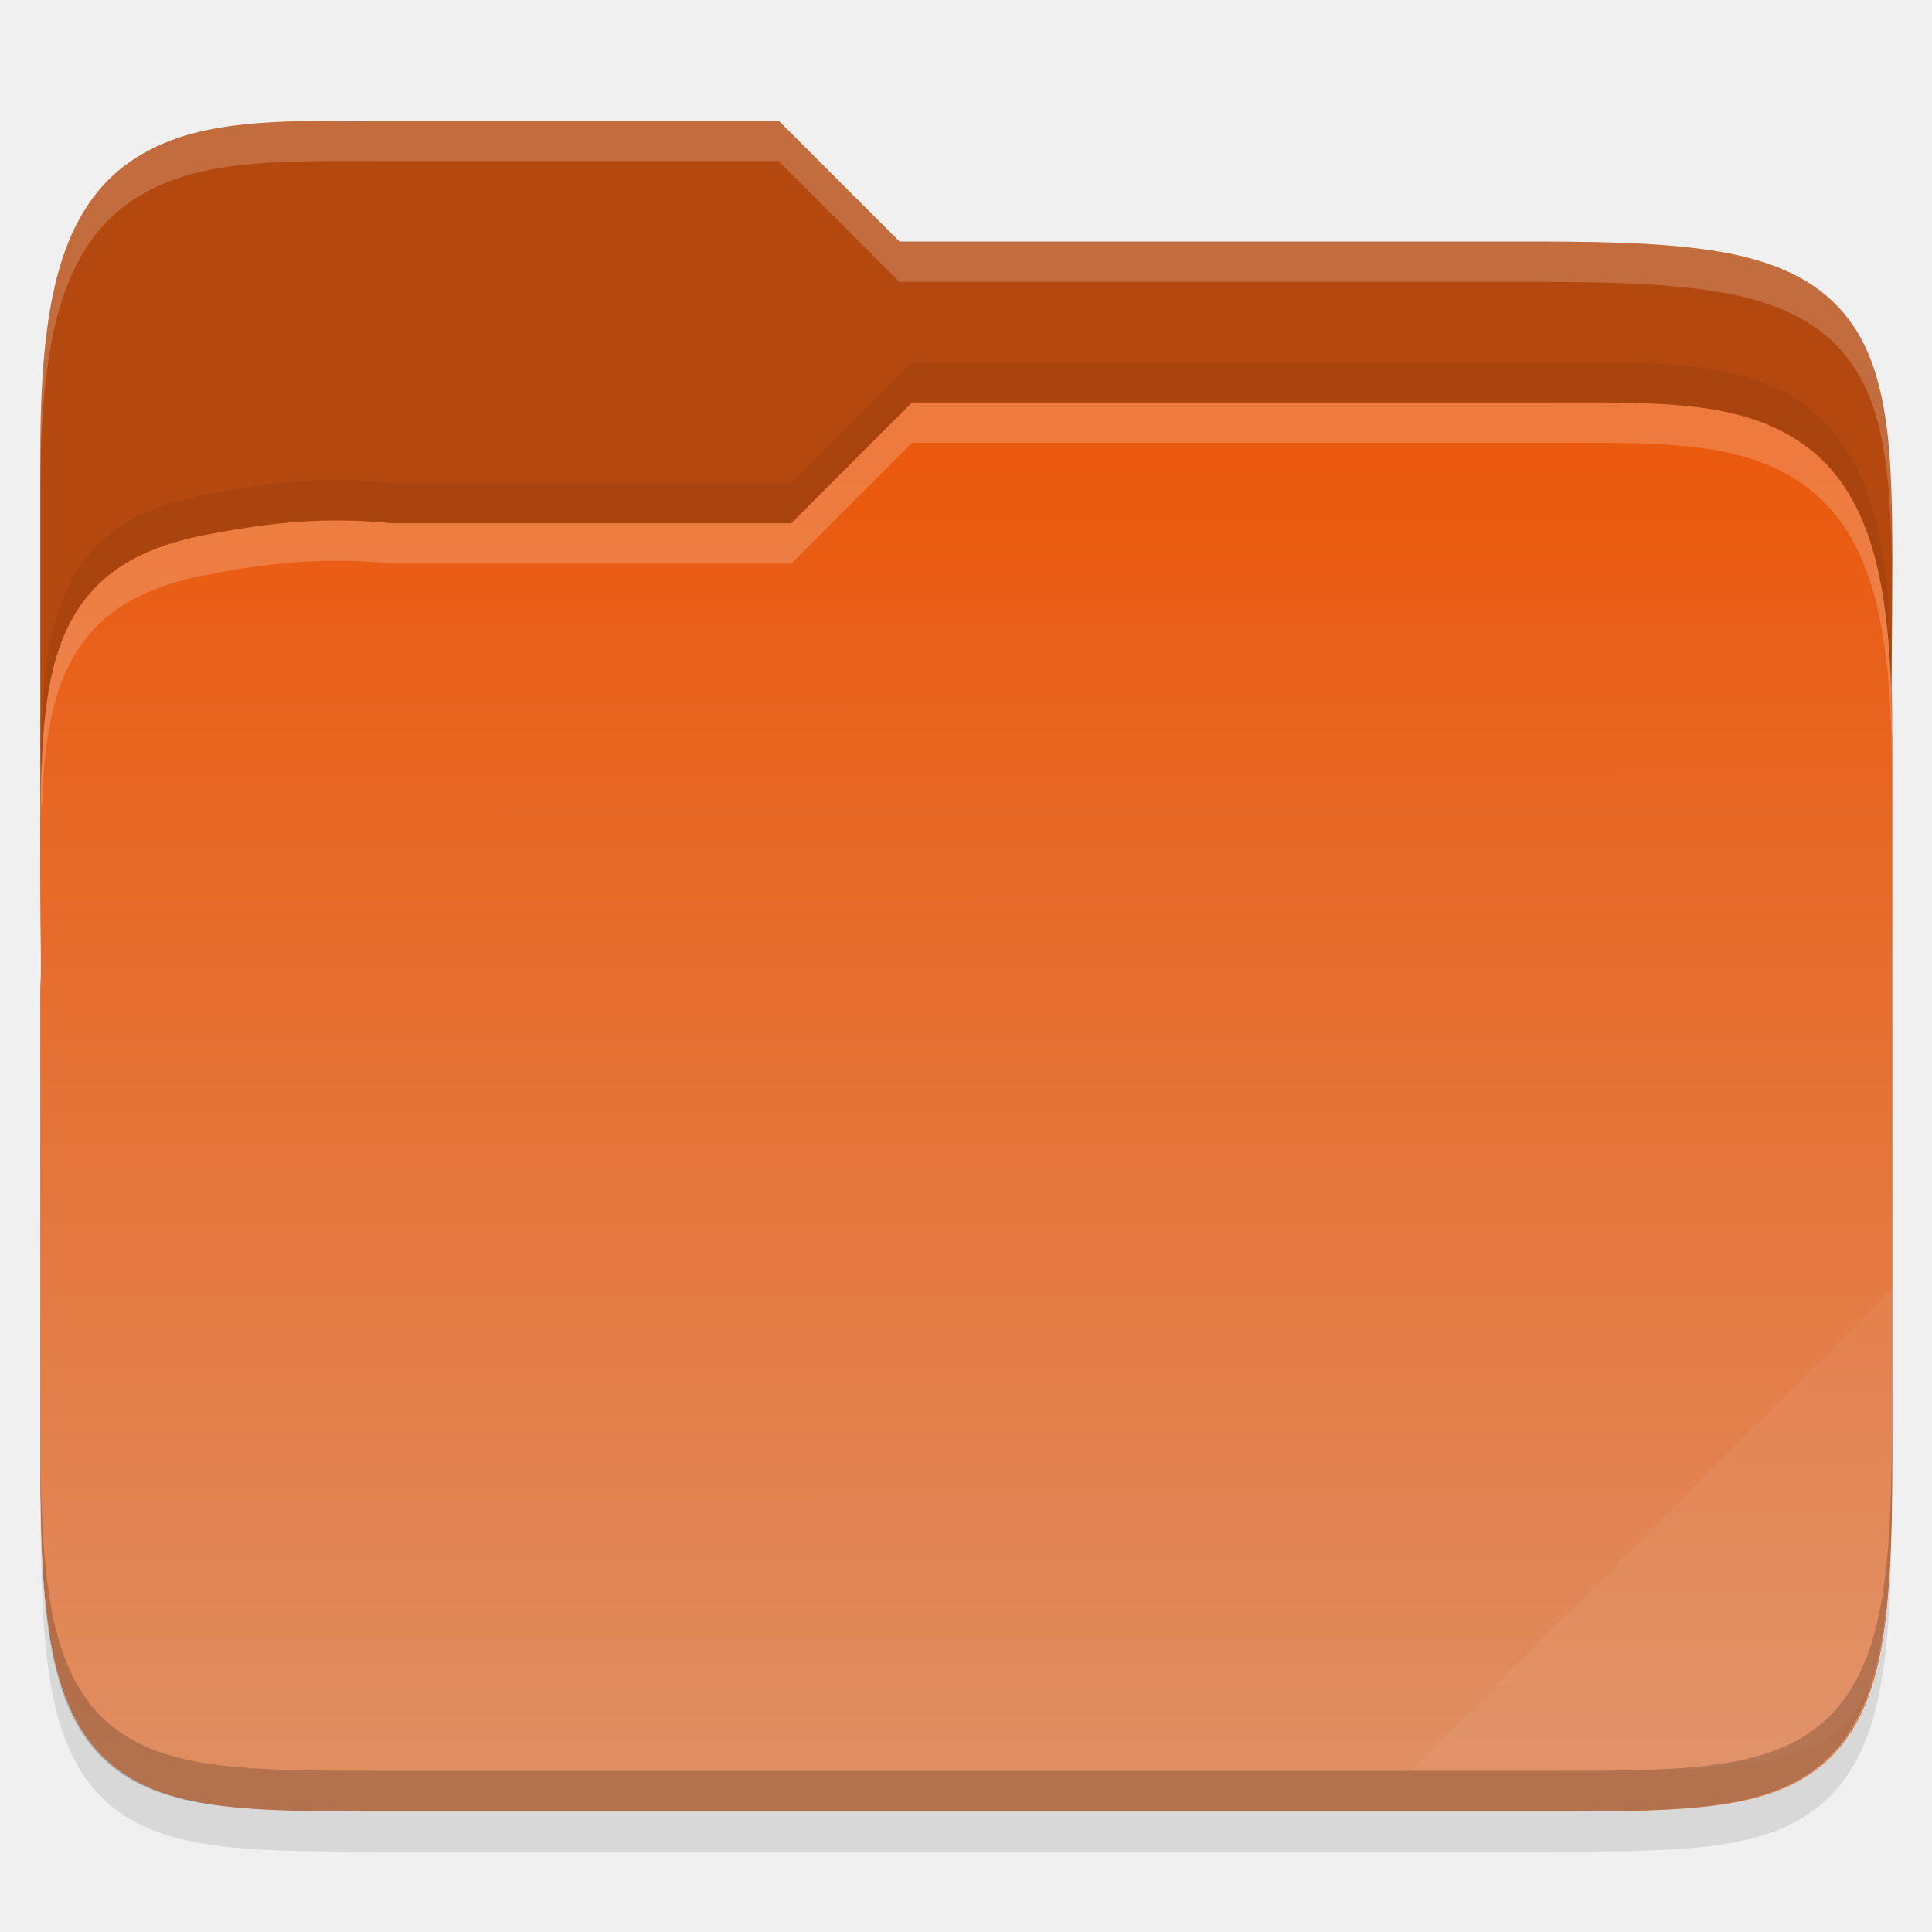
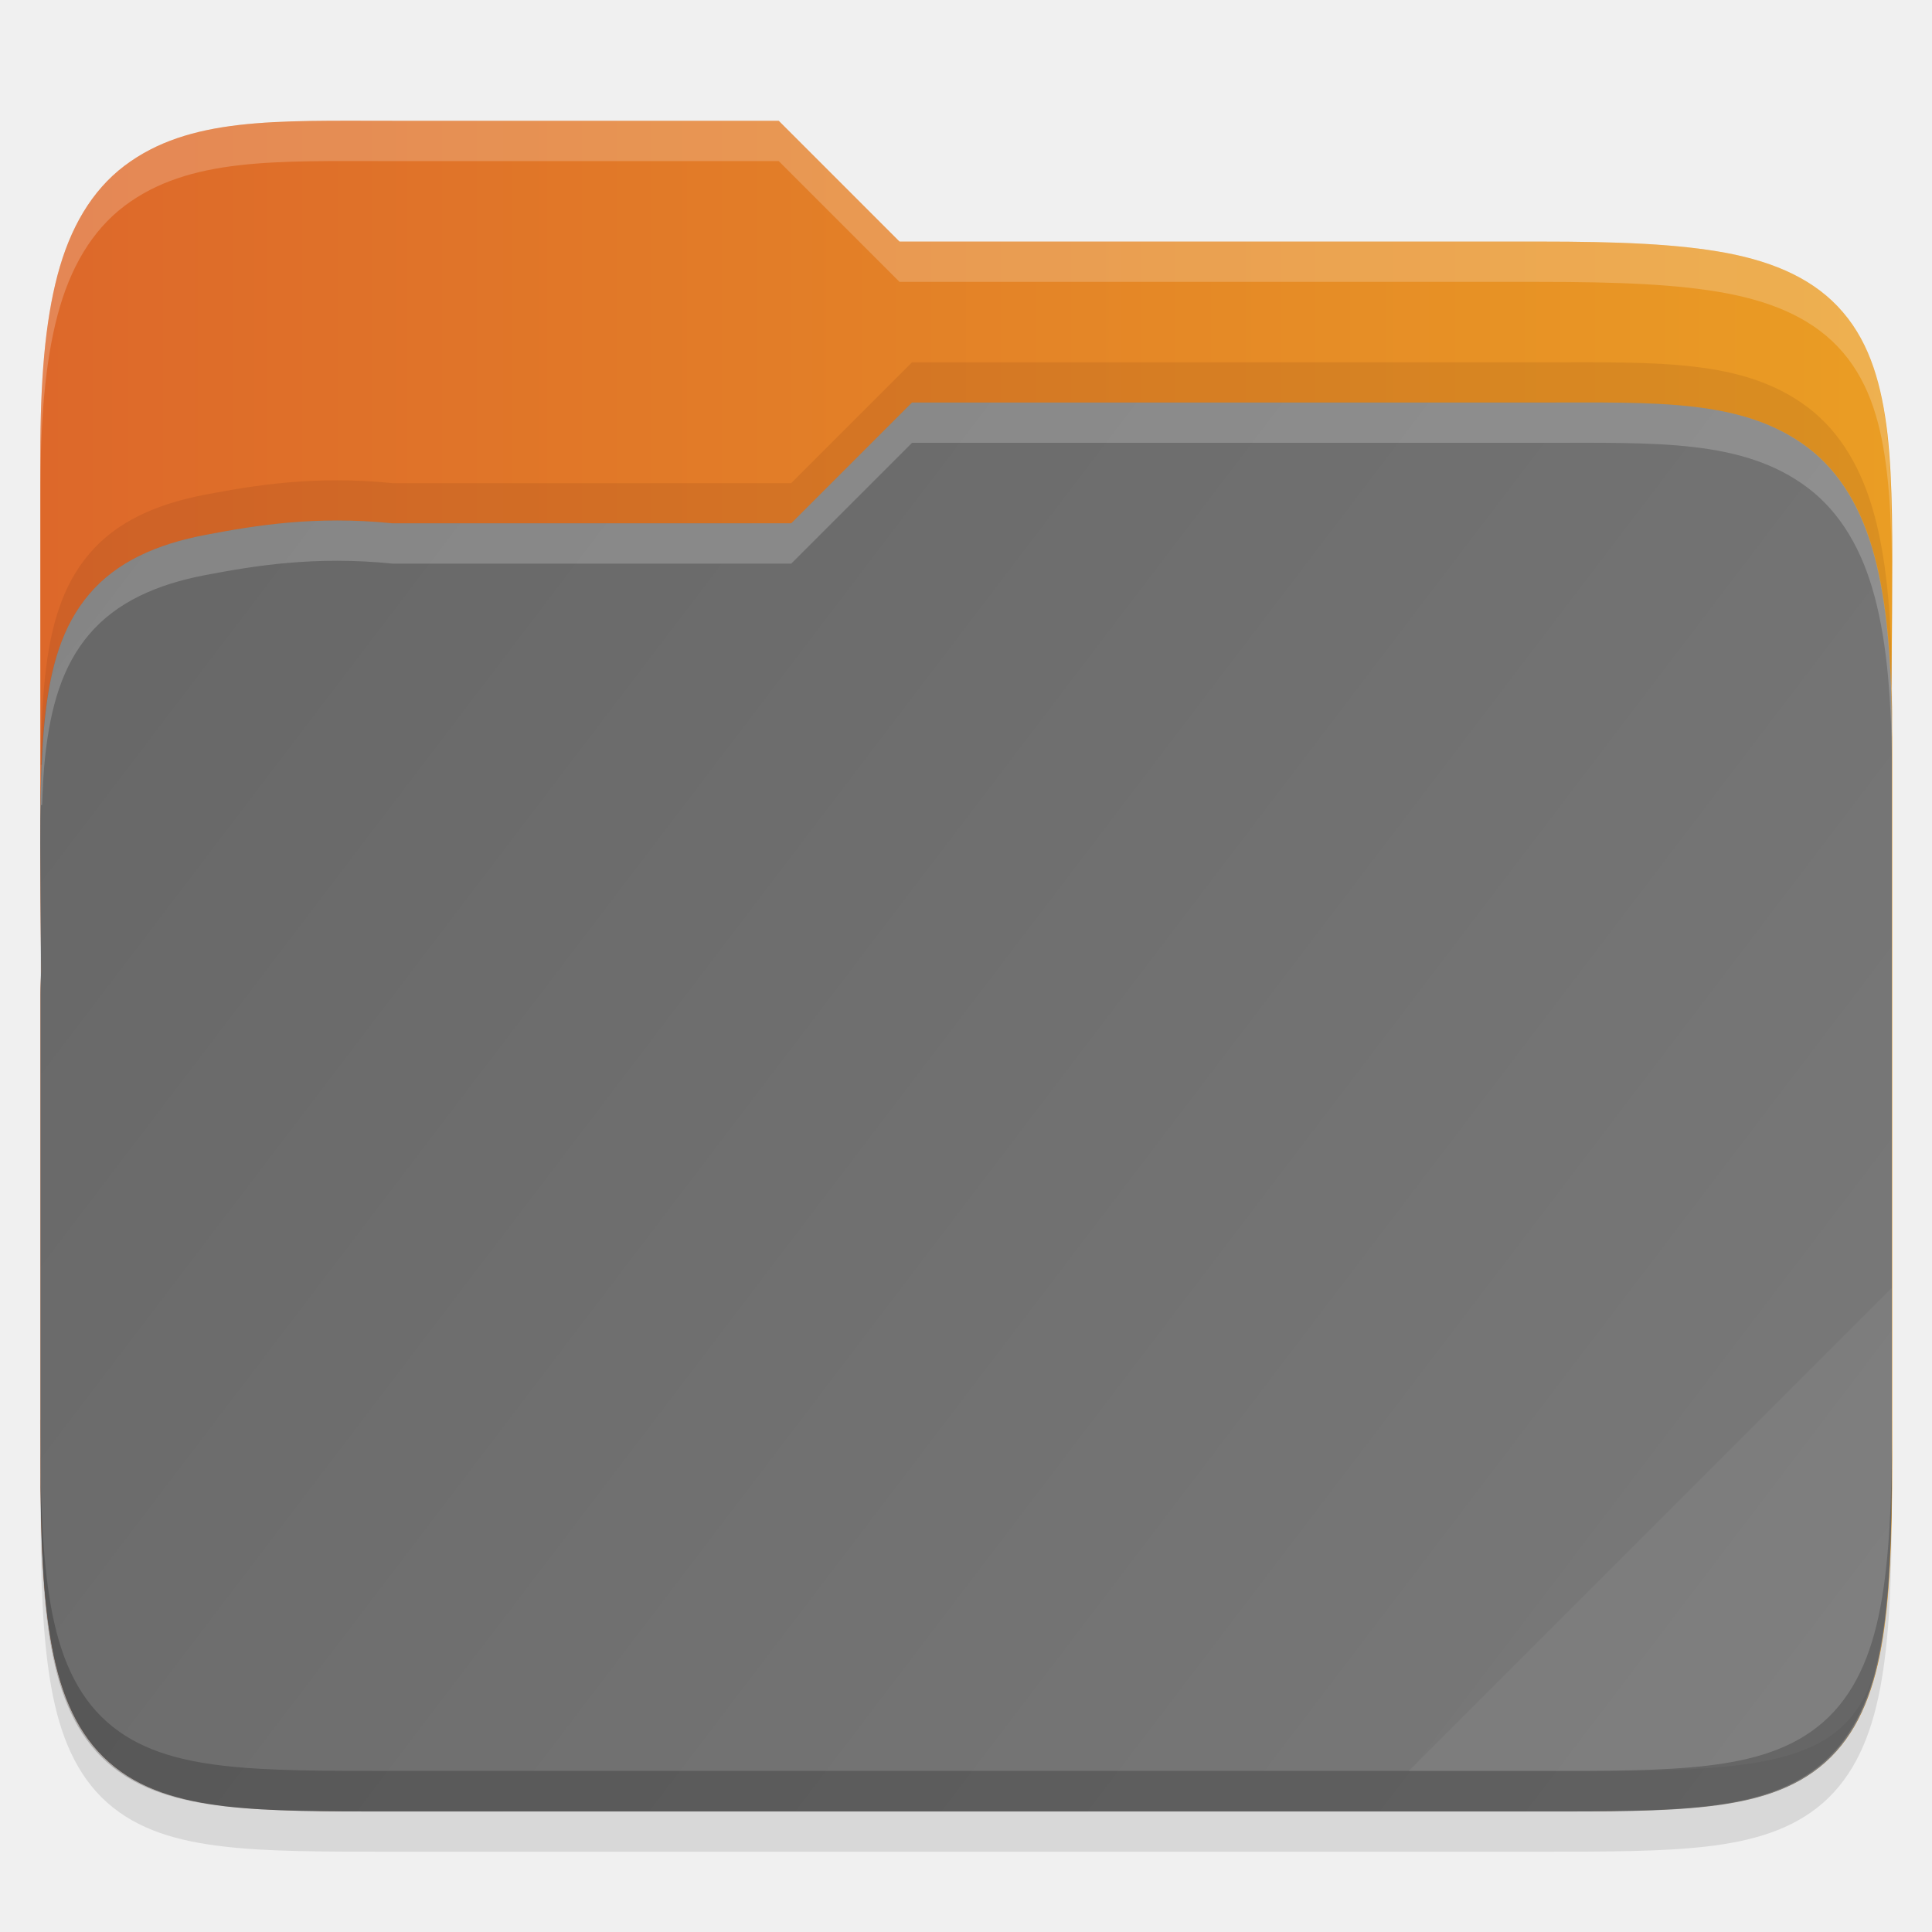
<svg xmlns="http://www.w3.org/2000/svg" xmlns:xlink="http://www.w3.org/1999/xlink" width="48" height="48" viewBox="0 0 12.7 12.7" version="1.1" id="svg2919">
  <defs id="defs2916">
-     <linearGradient xlink:href="#linearGradient1160" id="linearGradient1162" x1="33.064" y1="11.499" x2="33.068" y2="43.499" gradientUnits="userSpaceOnUse" gradientTransform="matrix(0.2645833,0,0,0.2645833,-0.01691163,4.5999285e-4)" />
-     <linearGradient id="linearGradient1160">
-       <stop style="stop-color:#ea590d;stop-opacity:1" offset="0" id="stop1156" />
-       <stop style="stop-color:#e08d61;stop-opacity:1" offset="1" id="stop1158" />
+     <linearGradient id="linearGradient1579">
+       <stop style="stop-color:#666666;stop-opacity:1;" offset="0" id="stop1575" />
+       <stop style="stop-color:#7a7a7a;stop-opacity:1" offset="1" id="stop1577" />
    </linearGradient>
+     <linearGradient id="linearGradient957">
+       <stop style="stop-color:#dd682a;stop-opacity:1" offset="0" id="stop953" />
+       <stop style="stop-color:#ea9d24;stop-opacity:1" offset="1" id="stop955" />
+     </linearGradient>
+     <linearGradient xlink:href="#linearGradient957" id="linearGradient857" x1="0.265" y1="6.35" x2="12.437" y2="6.35" gradientUnits="userSpaceOnUse" />
+     <linearGradient xlink:href="#linearGradient1579" id="linearGradient1581" x1="0.265" y1="2.646" x2="12.435" y2="11.906" gradientUnits="userSpaceOnUse" />
  </defs>
  <path d="m 2.58,1.059 c -0.767,0 -1.336,-0.025 -1.761,0.296 -0.215,0.163 -0.358,0.408 -0.44,0.719 -0.082,0.31 -0.113,0.692 -0.113,1.188 v 2.489 0.865 3.246 c 0,0.517 0.014,0.911 0.071,1.229 0.057,0.319 0.165,0.578 0.367,0.758 0.202,0.18 0.464,0.254 0.766,0.289 0.302,0.035 0.66,0.034 1.111,0.034 H 10.121 c 0.442,0 0.796,5.3e-4 1.097,-0.034 0.3,-0.035 0.562,-0.109 0.766,-0.287 0.204,-0.179 0.316,-0.437 0.376,-0.757 0.06,-0.319 0.076,-0.714 0.076,-1.231 V 4.956 c 0,-0.068 -0.003,-0.113 -0.004,-0.16 v -0.003 l 0.004,-0.496 C 12.439,3.818 12.44,3.437 12.405,3.118 12.37,2.8 12.295,2.528 12.115,2.317 11.935,2.105 11.672,1.989 11.35,1.928 11.03,1.867 10.635,1.853 10.121,1.853 H 5.913 l -0.794,-0.794 z" style="color:#000000;font-variant-ligatures:normal;font-variant-position:normal;font-variant-caps:normal;font-variant-numeric:normal;font-variant-alternates:normal;font-feature-settings:normal;text-indent:0;text-decoration-line:none;text-decoration-style:solid;text-decoration-color:#000000;text-transform:none;text-orientation:mixed;dominant-baseline:auto;white-space:normal;shape-padding:0;opacity:0.1;isolation:auto;mix-blend-mode:normal;solid-color:#000000;fill:#000000;stroke-width:0.265;color-rendering:auto;image-rendering:auto;shape-rendering:auto" id="path2471" />
-   <path id="rect1262" style="fill:#b4490f;fill-opacity:1;stroke-width:0.265;stroke-linecap:round;stroke-linejoin:round" d="m 2.579,0.794 c -0.767,0 -1.336,-0.025 -1.761,0.296 -0.215,0.163 -0.358,0.408 -0.44,0.719 -0.082,0.31 -0.113,0.692 -0.113,1.188 v 2.295 h 0.002 c -0.003,0.181 -0.002,0.374 -5.292e-4,0.592 l 0.004,0.496 v 0.003 c -5.292e-4,0.047 -0.004,0.092 -0.004,0.16 v 3.053 c 0,0.517 0.016,0.912 0.076,1.231 0.06,0.32 0.172,0.578 0.376,0.757 0.203,0.178 0.465,0.252 0.766,0.287 0.3,0.035 0.655,0.034 1.097,0.034 h 7.542 c 0.451,0 0.809,7.41e-4 1.111,-0.034 0.302,-0.035 0.564,-0.109 0.766,-0.289 0.202,-0.18 0.31,-0.439 0.367,-0.758 0.057,-0.318 0.071,-0.712 0.071,-1.229 V 8.467 7.337 4.849 c 0,-0.021 -9.26e-4,-0.038 -10e-4,-0.058 v -0.099 c 0,-0.068 -0.003,-0.113 -0.004,-0.16 v -0.003 l 0.004,-0.496 c 0.003,-0.479 0.005,-0.86 -0.03,-1.179 C 12.37,2.535 12.295,2.263 12.115,2.053 11.935,1.841 11.672,1.724 11.35,1.663 11.03,1.603 10.635,1.588 10.121,1.588 H 5.913 l -0.794,-0.794 z" />
+   <path id="rect1262" style="fill:url(#linearGradient857);fill-opacity:1.0;stroke-width:0.265;stroke-linecap:round;stroke-linejoin:round" d="m 2.579,0.794 c -0.767,0 -1.336,-0.025 -1.761,0.296 -0.215,0.163 -0.358,0.408 -0.44,0.719 -0.082,0.31 -0.113,0.692 -0.113,1.188 v 2.295 h 0.002 c -0.003,0.181 -0.002,0.374 -5.292e-4,0.592 l 0.004,0.496 v 0.003 c -5.292e-4,0.047 -0.004,0.092 -0.004,0.16 v 3.053 c 0,0.517 0.016,0.912 0.076,1.231 0.06,0.32 0.172,0.578 0.376,0.757 0.203,0.178 0.465,0.252 0.766,0.287 0.3,0.035 0.655,0.034 1.097,0.034 h 7.542 c 0.451,0 0.809,7.41e-4 1.111,-0.034 0.302,-0.035 0.564,-0.109 0.766,-0.289 0.202,-0.18 0.31,-0.439 0.367,-0.758 0.057,-0.318 0.071,-0.712 0.071,-1.229 V 8.467 7.337 4.849 c 0,-0.021 -9.26e-4,-0.038 -10e-4,-0.058 v -0.099 c 0,-0.068 -0.003,-0.113 -0.004,-0.16 v -0.003 l 0.004,-0.496 c 0.003,-0.479 0.005,-0.86 -0.03,-1.179 C 12.37,2.535 12.295,2.263 12.115,2.053 11.935,1.841 11.672,1.724 11.35,1.663 11.03,1.603 10.635,1.588 10.121,1.588 H 5.913 l -0.794,-0.794 z" />
  <path d="m 2.579,0.794 c -0.767,0 -1.336,-0.025 -1.761,0.296 -0.215,0.163 -0.358,0.408 -0.44,0.719 -0.082,0.31 -0.113,0.692 -0.113,1.188 V 3.261 c 0,-0.496 0.031,-0.878 0.113,-1.188 0.082,-0.311 0.225,-0.556 0.44,-0.719 C 1.243,1.034 1.812,1.059 2.579,1.059 h 2.54 l 0.794,0.794 H 10.121 c 0.514,0 0.909,0.015 1.229,0.075 0.322,0.061 0.584,0.177 0.765,0.389 0.18,0.211 0.254,0.482 0.29,0.801 0.018,0.159 0.026,0.334 0.03,0.529 0,-0.298 -0.005,-0.57 -0.03,-0.794 C 12.37,2.535 12.295,2.263 12.115,2.053 11.935,1.841 11.672,1.724 11.35,1.663 11.029,1.603 10.635,1.588 10.121,1.588 H 5.913 l -0.794,-0.794 z m 9.854,3.801 -0.003,0.197 v 0.003 c 0,0.047 0.004,0.092 0.004,0.16 V 4.692 c 0,-0.041 0,-0.067 -0.003,-0.096 z" style="color:#000000;font-variant-ligatures:normal;font-variant-position:normal;font-variant-caps:normal;font-variant-numeric:normal;font-variant-alternates:normal;font-feature-settings:normal;text-indent:0;text-decoration-line:none;text-decoration-style:solid;text-decoration-color:#000000;text-transform:none;text-orientation:mixed;dominant-baseline:auto;white-space:normal;shape-padding:0;opacity:0.2;isolation:auto;mix-blend-mode:normal;solid-color:#000000;fill:#ffffff;stroke-width:0.265;color-rendering:auto;image-rendering:auto;shape-rendering:auto" id="path2347" />
-   <path d="m 10.122,2.646 c 0.767,0 1.336,-0.025 1.761,0.296 0.215,0.163 0.358,0.408 0.44,0.719 0.082,0.31 0.113,0.692 0.113,1.188 v 2.489 1.13 1.13 c 0,0.517 -0.014,0.911 -0.071,1.229 -0.057,0.319 -0.165,0.578 -0.367,0.758 -0.202,0.18 -0.464,0.254 -0.766,0.289 -0.302,0.035 -0.66,0.034 -1.111,0.034 H 2.58 c -0.442,0 -0.796,5.29e-4 -1.097,-0.034 C 1.183,11.838 0.921,11.764 0.718,11.585 0.514,11.406 0.402,11.148 0.342,10.828 0.282,10.509 0.266,10.114 0.266,9.597 v -3.053 c 0,-0.068 0.003,-0.113 0.004,-0.16 v -0.003 l -0.004,-0.496 c -0.003,-0.479 -0.005,-0.86 0.03,-1.179 C 0.332,4.387 0.407,4.116 0.587,3.905 0.767,3.693 1.03,3.577 1.351,3.516 1.672,3.455 2.07,3.388 2.581,3.44 h 2.62 l 0.794,-0.794 z" style="color:#000000;font-variant-ligatures:normal;font-variant-position:normal;font-variant-caps:normal;font-variant-numeric:normal;font-variant-alternates:normal;font-feature-settings:normal;text-indent:0;text-decoration-line:none;text-decoration-style:solid;text-decoration-color:#000000;text-transform:none;text-orientation:mixed;dominant-baseline:auto;white-space:normal;shape-padding:0;isolation:auto;mix-blend-mode:normal;solid-color:#000000;fill:url(#linearGradient1162);fill-opacity:1;stroke-width:0.265;color-rendering:auto;image-rendering:auto;shape-rendering:auto" id="path937" />
+   <path d="m 10.122,2.646 c 0.767,0 1.336,-0.025 1.761,0.296 0.215,0.163 0.358,0.408 0.44,0.719 0.082,0.31 0.113,0.692 0.113,1.188 v 2.489 1.13 1.13 c 0,0.517 -0.014,0.911 -0.071,1.229 -0.057,0.319 -0.165,0.578 -0.367,0.758 -0.202,0.18 -0.464,0.254 -0.766,0.289 -0.302,0.035 -0.66,0.034 -1.111,0.034 H 2.58 c -0.442,0 -0.796,5.29e-4 -1.097,-0.034 C 1.183,11.838 0.921,11.764 0.718,11.585 0.514,11.406 0.402,11.148 0.342,10.828 0.282,10.509 0.266,10.114 0.266,9.597 v -3.053 c 0,-0.068 0.003,-0.113 0.004,-0.16 v -0.003 l -0.004,-0.496 c -0.003,-0.479 -0.005,-0.86 0.03,-1.179 C 0.332,4.387 0.407,4.116 0.587,3.905 0.767,3.693 1.03,3.577 1.351,3.516 1.672,3.455 2.07,3.388 2.581,3.44 h 2.62 l 0.794,-0.794 z" style="color:#000000;font-variant-ligatures:normal;font-variant-position:normal;font-variant-caps:normal;font-variant-numeric:normal;font-variant-alternates:normal;font-feature-settings:normal;text-indent:0;text-decoration-line:none;text-decoration-style:solid;text-decoration-color:#000000;text-transform:none;text-orientation:mixed;dominant-baseline:auto;white-space:normal;shape-padding:0;isolation:auto;mix-blend-mode:normal;solid-color:#000000;fill:url(#linearGradient1581);fill-opacity:1;stroke-width:0.265;color-rendering:auto;image-rendering:auto;shape-rendering:auto" id="path937" />
  <path d="M 12.435,8.467 9.26,11.642 h 1.241 c 1.755,0 1.934,-0.18 1.934,-1.931 z" style="color:#000000;opacity:0.05;fill:#ffffff;stroke-width:0.265" id="path2605" />
  <path d="m 0.265,9.332 v 0.265 c 0,0.517 0.014,0.911 0.071,1.229 0.057,0.319 0.165,0.578 0.367,0.758 0.202,0.18 0.464,0.254 0.766,0.289 0.302,0.035 0.66,0.034 1.111,0.034 h 7.542 c 0.442,0 0.796,5.29e-4 1.097,-0.034 0.3,-0.035 0.562,-0.109 0.766,-0.287 0.204,-0.179 0.316,-0.437 0.376,-0.757 0.06,-0.319 0.076,-0.714 0.076,-1.231 V 9.332 c 0,0.517 -0.016,0.912 -0.076,1.231 -0.06,0.32 -0.172,0.578 -0.376,0.757 -0.203,0.178 -0.465,0.252 -0.766,0.287 -0.3,0.035 -0.654,0.034 -1.097,0.034 H 2.579 c -0.451,0 -0.809,7.93e-4 -1.111,-0.034 -0.302,-0.035 -0.564,-0.109 -0.766,-0.289 -0.202,-0.18 -0.31,-0.439 -0.367,-0.758 -0.057,-0.318 -0.071,-0.712 -0.071,-1.229 z" style="color:#000000;font-variant-ligatures:normal;font-variant-position:normal;font-variant-caps:normal;font-variant-numeric:normal;font-variant-alternates:normal;font-feature-settings:normal;text-indent:0;text-decoration-line:none;text-decoration-style:solid;text-decoration-color:#000000;text-transform:none;text-orientation:mixed;dominant-baseline:auto;white-space:normal;shape-padding:0;opacity:0.2;isolation:auto;mix-blend-mode:normal;solid-color:#000000;fill:#000000;stroke-width:0.265;color-rendering:auto;image-rendering:auto;shape-rendering:auto" id="path2213" />
  <path d="m 5.995,2.646 -0.794,0.794 H 2.581 C 2.07,3.388 1.672,3.455 1.351,3.516 1.03,3.577 0.767,3.693 0.587,3.905 0.407,4.116 0.332,4.387 0.297,4.706 0.277,4.879 0.27,5.076 0.267,5.292 h 0.01 c 0.004,-0.112 0.009,-0.225 0.02,-0.322 C 0.332,4.652 0.407,4.38 0.587,4.169 0.767,3.958 1.03,3.841 1.351,3.78 1.672,3.719 2.07,3.653 2.581,3.705 h 2.62 l 0.794,-0.794 h 4.128 c 0.767,0 1.336,-0.025 1.761,0.296 0.215,0.163 0.358,0.408 0.44,0.719 0.082,0.31 0.113,0.692 0.113,1.188 V 4.849 c 0,-0.496 -0.031,-0.878 -0.113,-1.188 C 12.242,3.35 12.099,3.105 11.884,2.942 11.459,2.621 10.89,2.646 10.123,2.646 Z" style="color:#000000;font-variant-ligatures:normal;font-variant-position:normal;font-variant-caps:normal;font-variant-numeric:normal;font-variant-alternates:normal;font-feature-settings:normal;text-indent:0;text-decoration-line:none;text-decoration-style:solid;text-decoration-color:#000000;text-transform:none;text-orientation:mixed;dominant-baseline:auto;white-space:normal;shape-padding:0;opacity:0.2;isolation:auto;mix-blend-mode:normal;solid-color:#000000;fill:#ffffff;stroke-width:0.265;color-rendering:auto;image-rendering:auto;shape-rendering:auto" id="path2073" />
  <path d="m 5.995,2.382 -0.794,0.794 H 2.581 C 2.07,3.124 1.672,3.19 1.352,3.251 1.03,3.312 0.767,3.428 0.587,3.64 0.407,3.851 0.332,4.122 0.297,4.441 0.278,4.614 0.27,4.811 0.267,5.028 h 0.01 c 0.004,-0.112 0.009,-0.225 0.02,-0.322 C 0.332,4.387 0.407,4.116 0.587,3.905 0.767,3.693 1.03,3.577 1.351,3.516 1.672,3.455 2.07,3.388 2.581,3.44 h 2.62 l 0.794,-0.794 h 4.128 c 0.767,0 1.336,-0.025 1.761,0.296 0.215,0.163 0.358,0.408 0.44,0.719 0.082,0.31 0.113,0.692 0.113,1.188 V 4.584 c 0,-0.496 -0.031,-0.878 -0.113,-1.188 C 12.242,3.086 12.099,2.841 11.884,2.678 11.459,2.357 10.89,2.382 10.123,2.382 Z" style="color:#000000;font-variant-ligatures:normal;font-variant-position:normal;font-variant-caps:normal;font-variant-numeric:normal;font-variant-alternates:normal;font-feature-settings:normal;text-indent:0;text-decoration-line:none;text-decoration-style:solid;text-decoration-color:#000000;text-transform:none;text-orientation:mixed;dominant-baseline:auto;white-space:normal;shape-padding:0;opacity:0.1;isolation:auto;mix-blend-mode:normal;solid-color:#000000;fill:#491706;stroke-width:0.265;color-rendering:auto;image-rendering:auto;shape-rendering:auto;fill-opacity:1" id="path1919" />
</svg>
